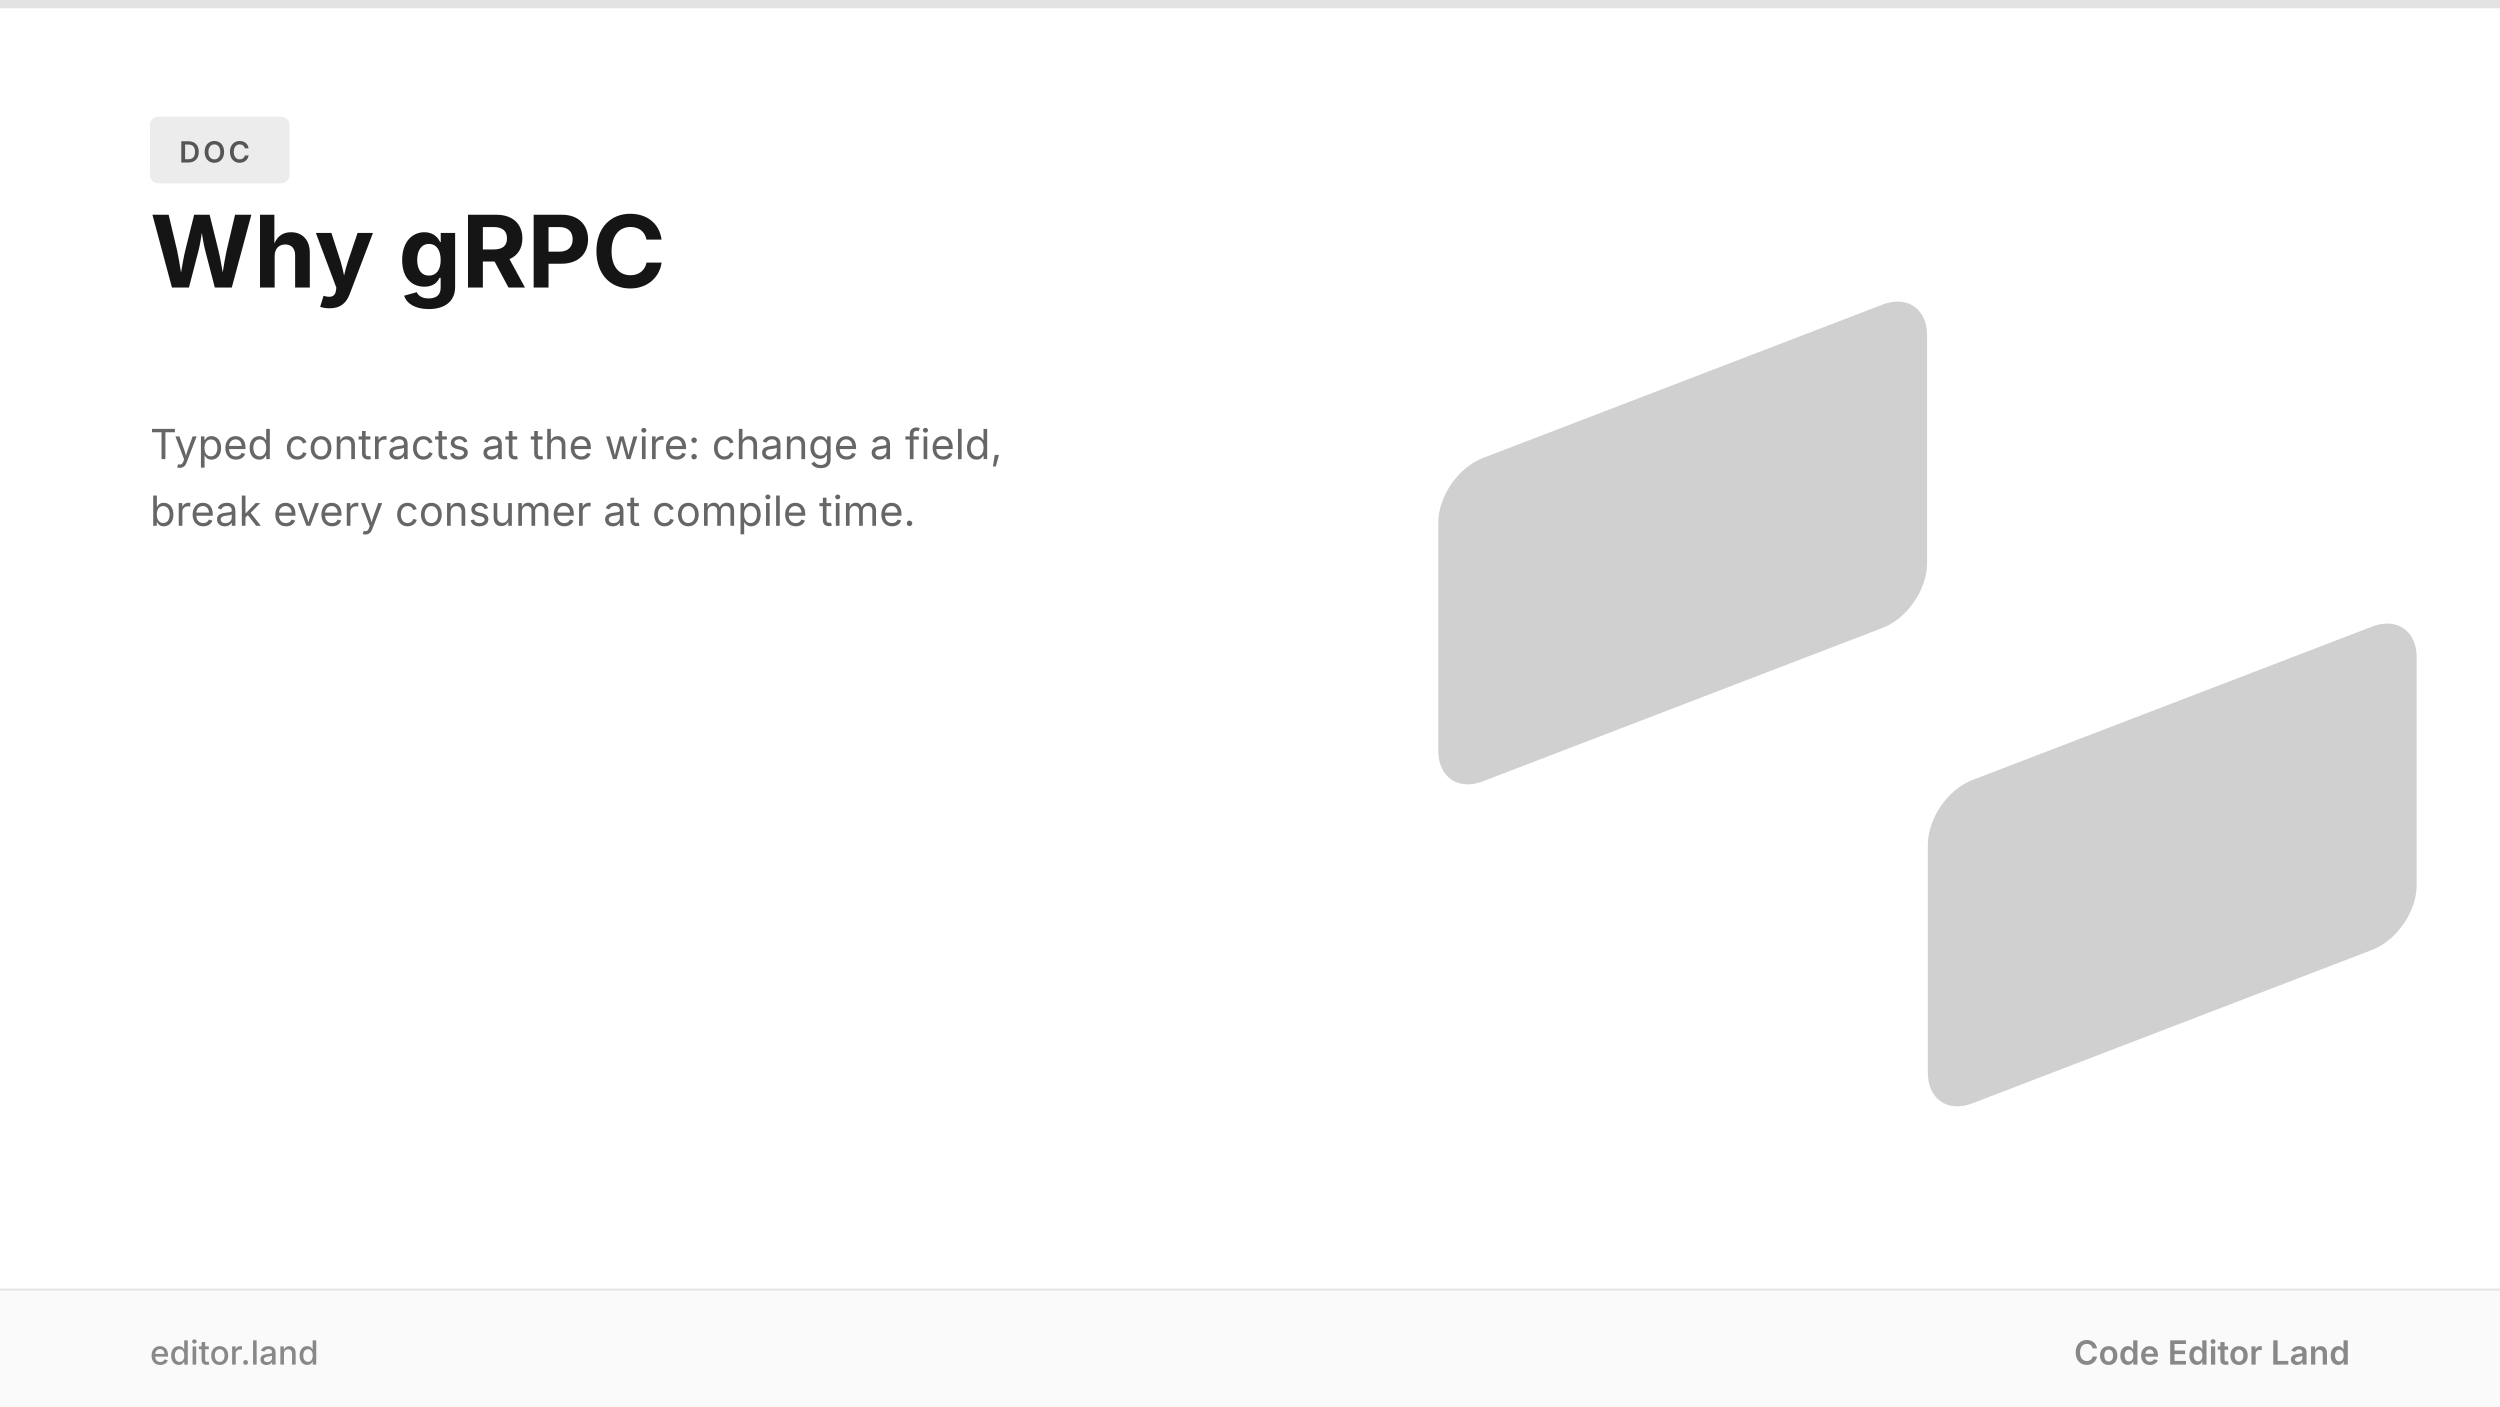
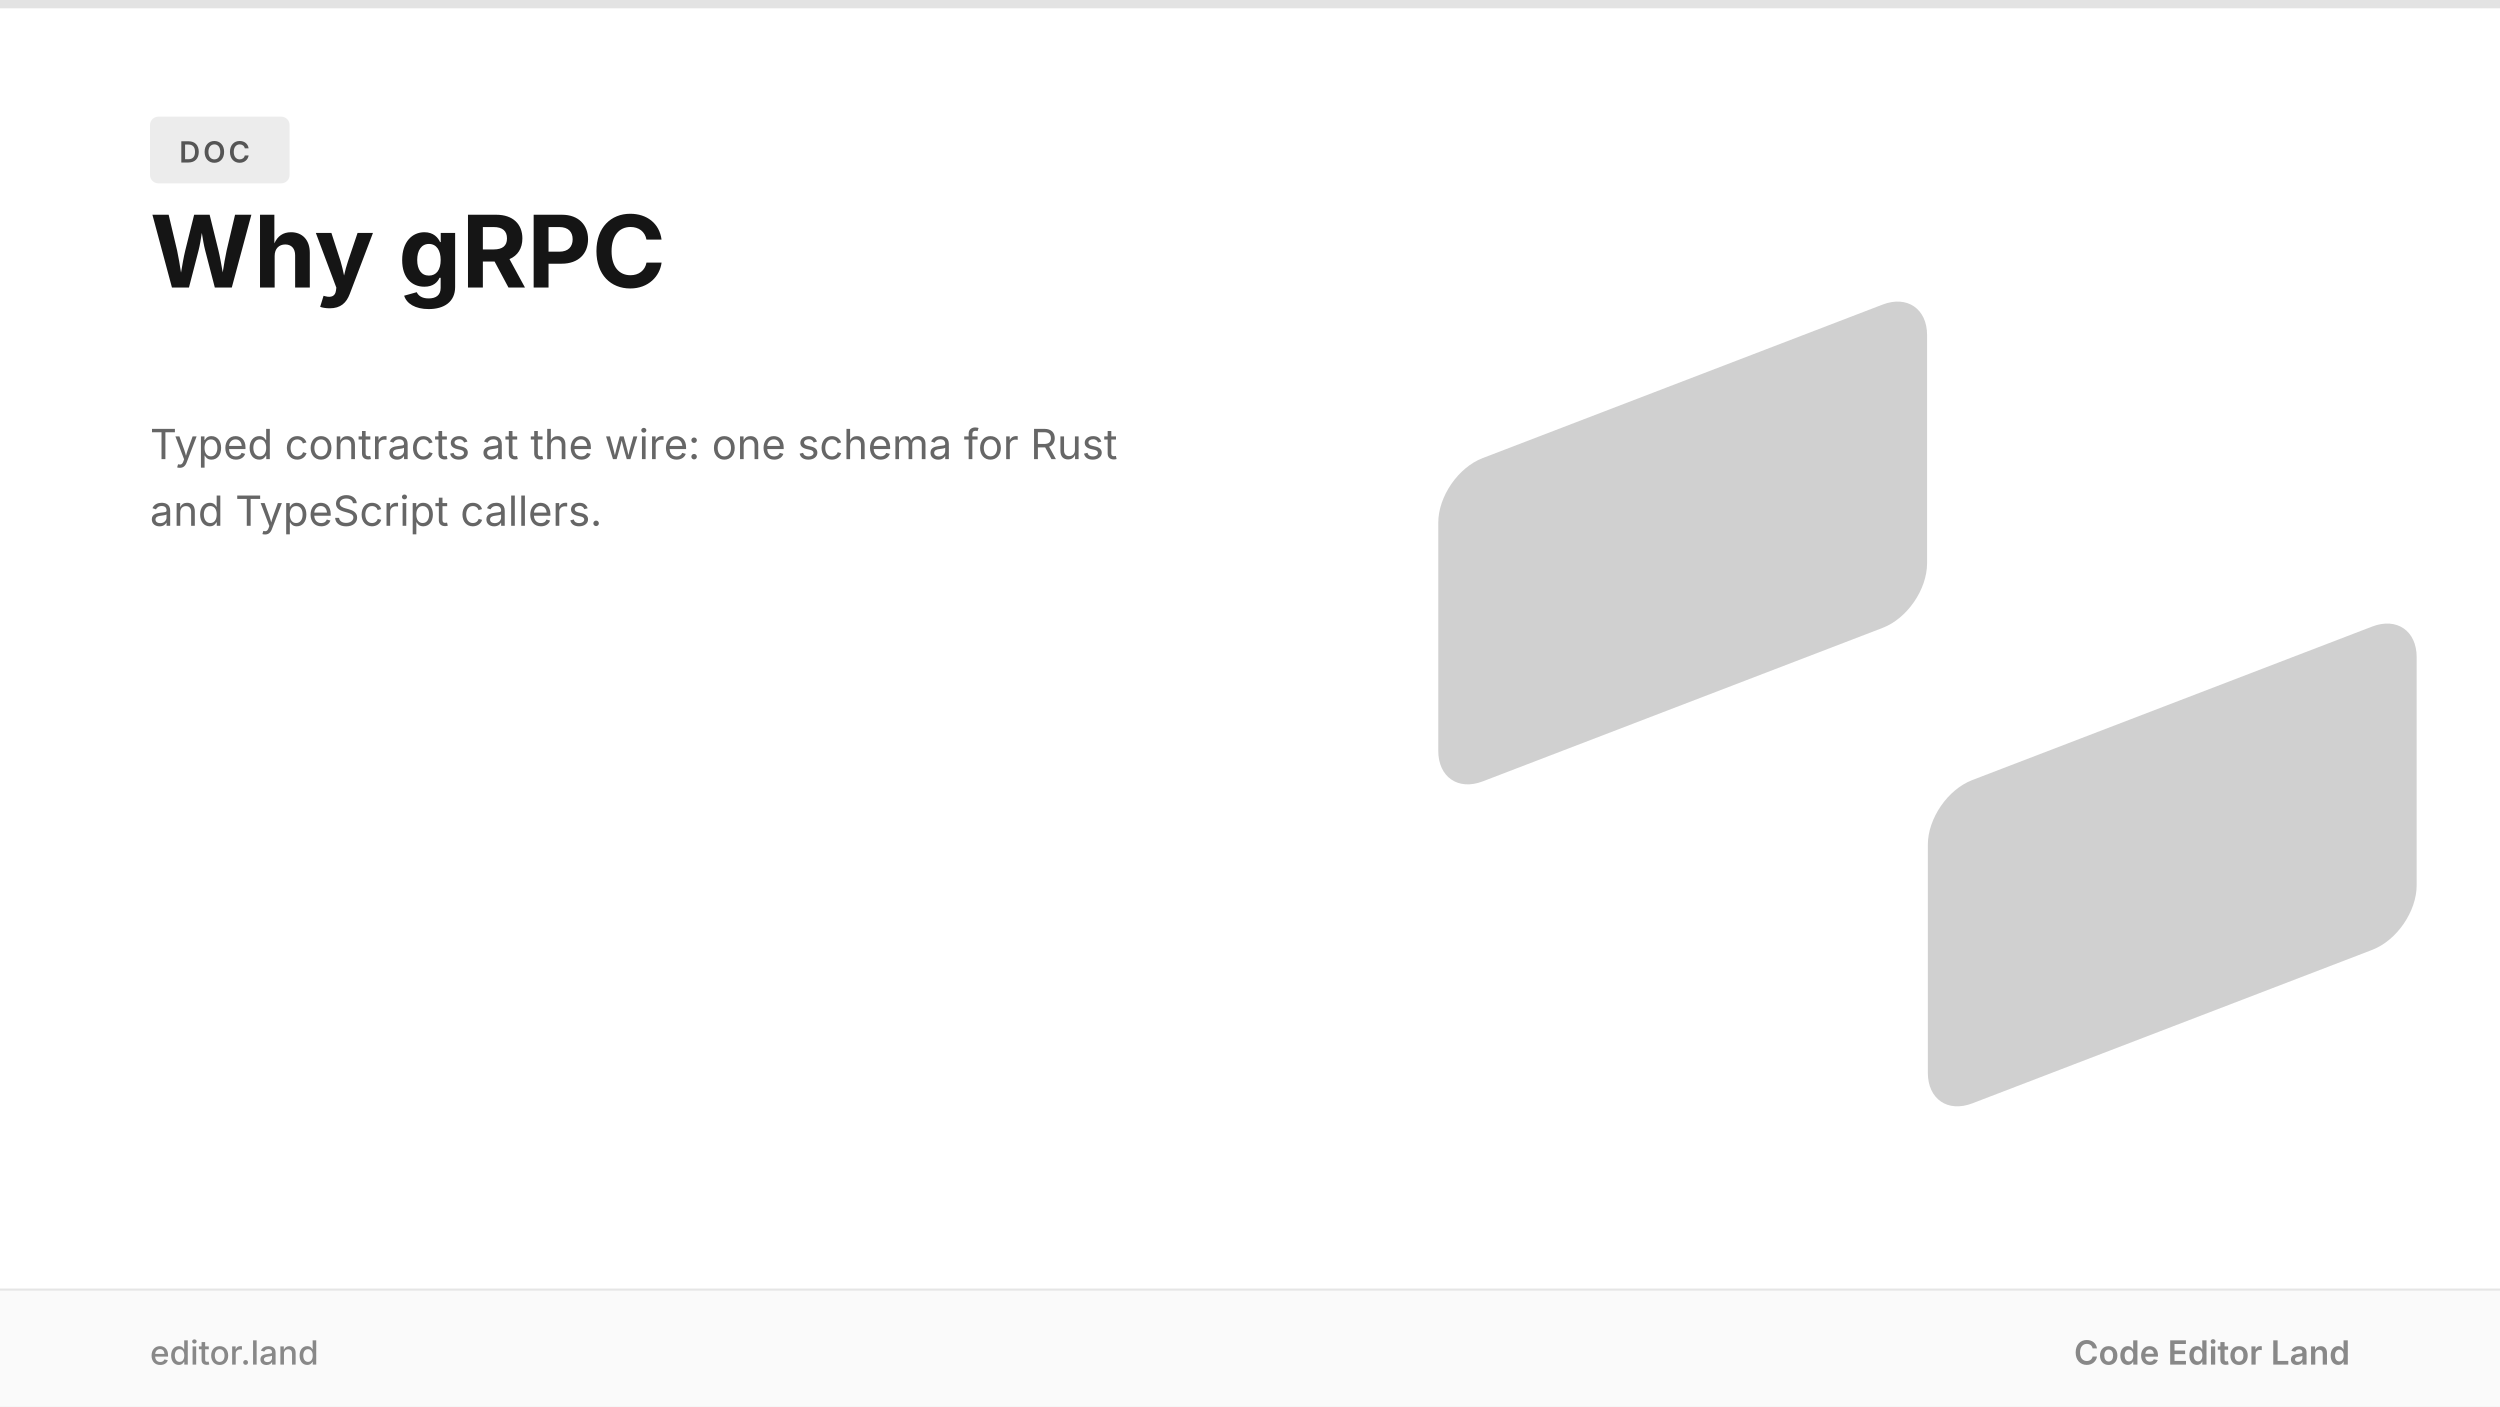
<svg xmlns="http://www.w3.org/2000/svg" width="1200" height="675" viewBox="0 0 1200 675">
  <path fill="#fff" d="M0 0h1200v675H0z" />
  <path fill="#151515" fill-opacity=".12" d="M0 0h1200v4H0z" />
  <rect width="1005.28" height="620.771" fill="#151515" fill-opacity=".2" rx="91.389" transform="matrix(-.2334 .08959 0 .25 925 138)" />
  <rect width="1005.28" height="620.771" fill="#151515" fill-opacity=".2" rx="91.389" transform="matrix(-.2334 .08959 0 .25 1160 292.55)" />
  <rect width="67" height="32" x="72" y="56" fill="#151515" fill-opacity=".08" rx="4" />
  <text x="86" y="78" fill="#555" font-family="system-ui, -apple-system, 'Segoe UI', sans-serif" font-size="14" font-weight="600" letter-spacing=".1em">DOC</text>
  <text x="72" y="138" fill="#151515" font-family="system-ui, -apple-system, 'Segoe UI', sans-serif" font-size="48" font-weight="700">Why gRPC</text>
-   <text x="72" y="220.4" fill="#666" font-family="system-ui, -apple-system, 'Segoe UI', sans-serif" font-size="20" font-weight="400">Typed contracts at the wire: change a field,</text>
-   <text x="72" y="252.4" fill="#666" font-family="system-ui, -apple-system, 'Segoe UI', sans-serif" font-size="20" font-weight="400">break every consumer at compile time.</text>
+   <text x="72" y="220.4" fill="#666" font-family="system-ui, -apple-system, 'Segoe UI', sans-serif" font-size="20" font-weight="400">Typed contracts at the wire: one schema for Rust</text>
+   <text x="72" y="252.4" fill="#666" font-family="system-ui, -apple-system, 'Segoe UI', sans-serif" font-size="20" font-weight="400">and TypeScript callers.</text>
  <path fill="#fafafa" d="M0 619h1200v56H0z" />
  <path stroke="#e5e5e5" d="M0 619h1200" />
  <text x="72" y="655" fill="#888" font-family="system-ui, -apple-system, 'Segoe UI', sans-serif" font-size="16" font-weight="500">editor.land</text>
  <text x="1128" y="655" fill="#888" font-family="system-ui, -apple-system, 'Segoe UI', sans-serif" font-size="16" font-weight="600" text-anchor="end">Code Editor Land</text>
</svg>
